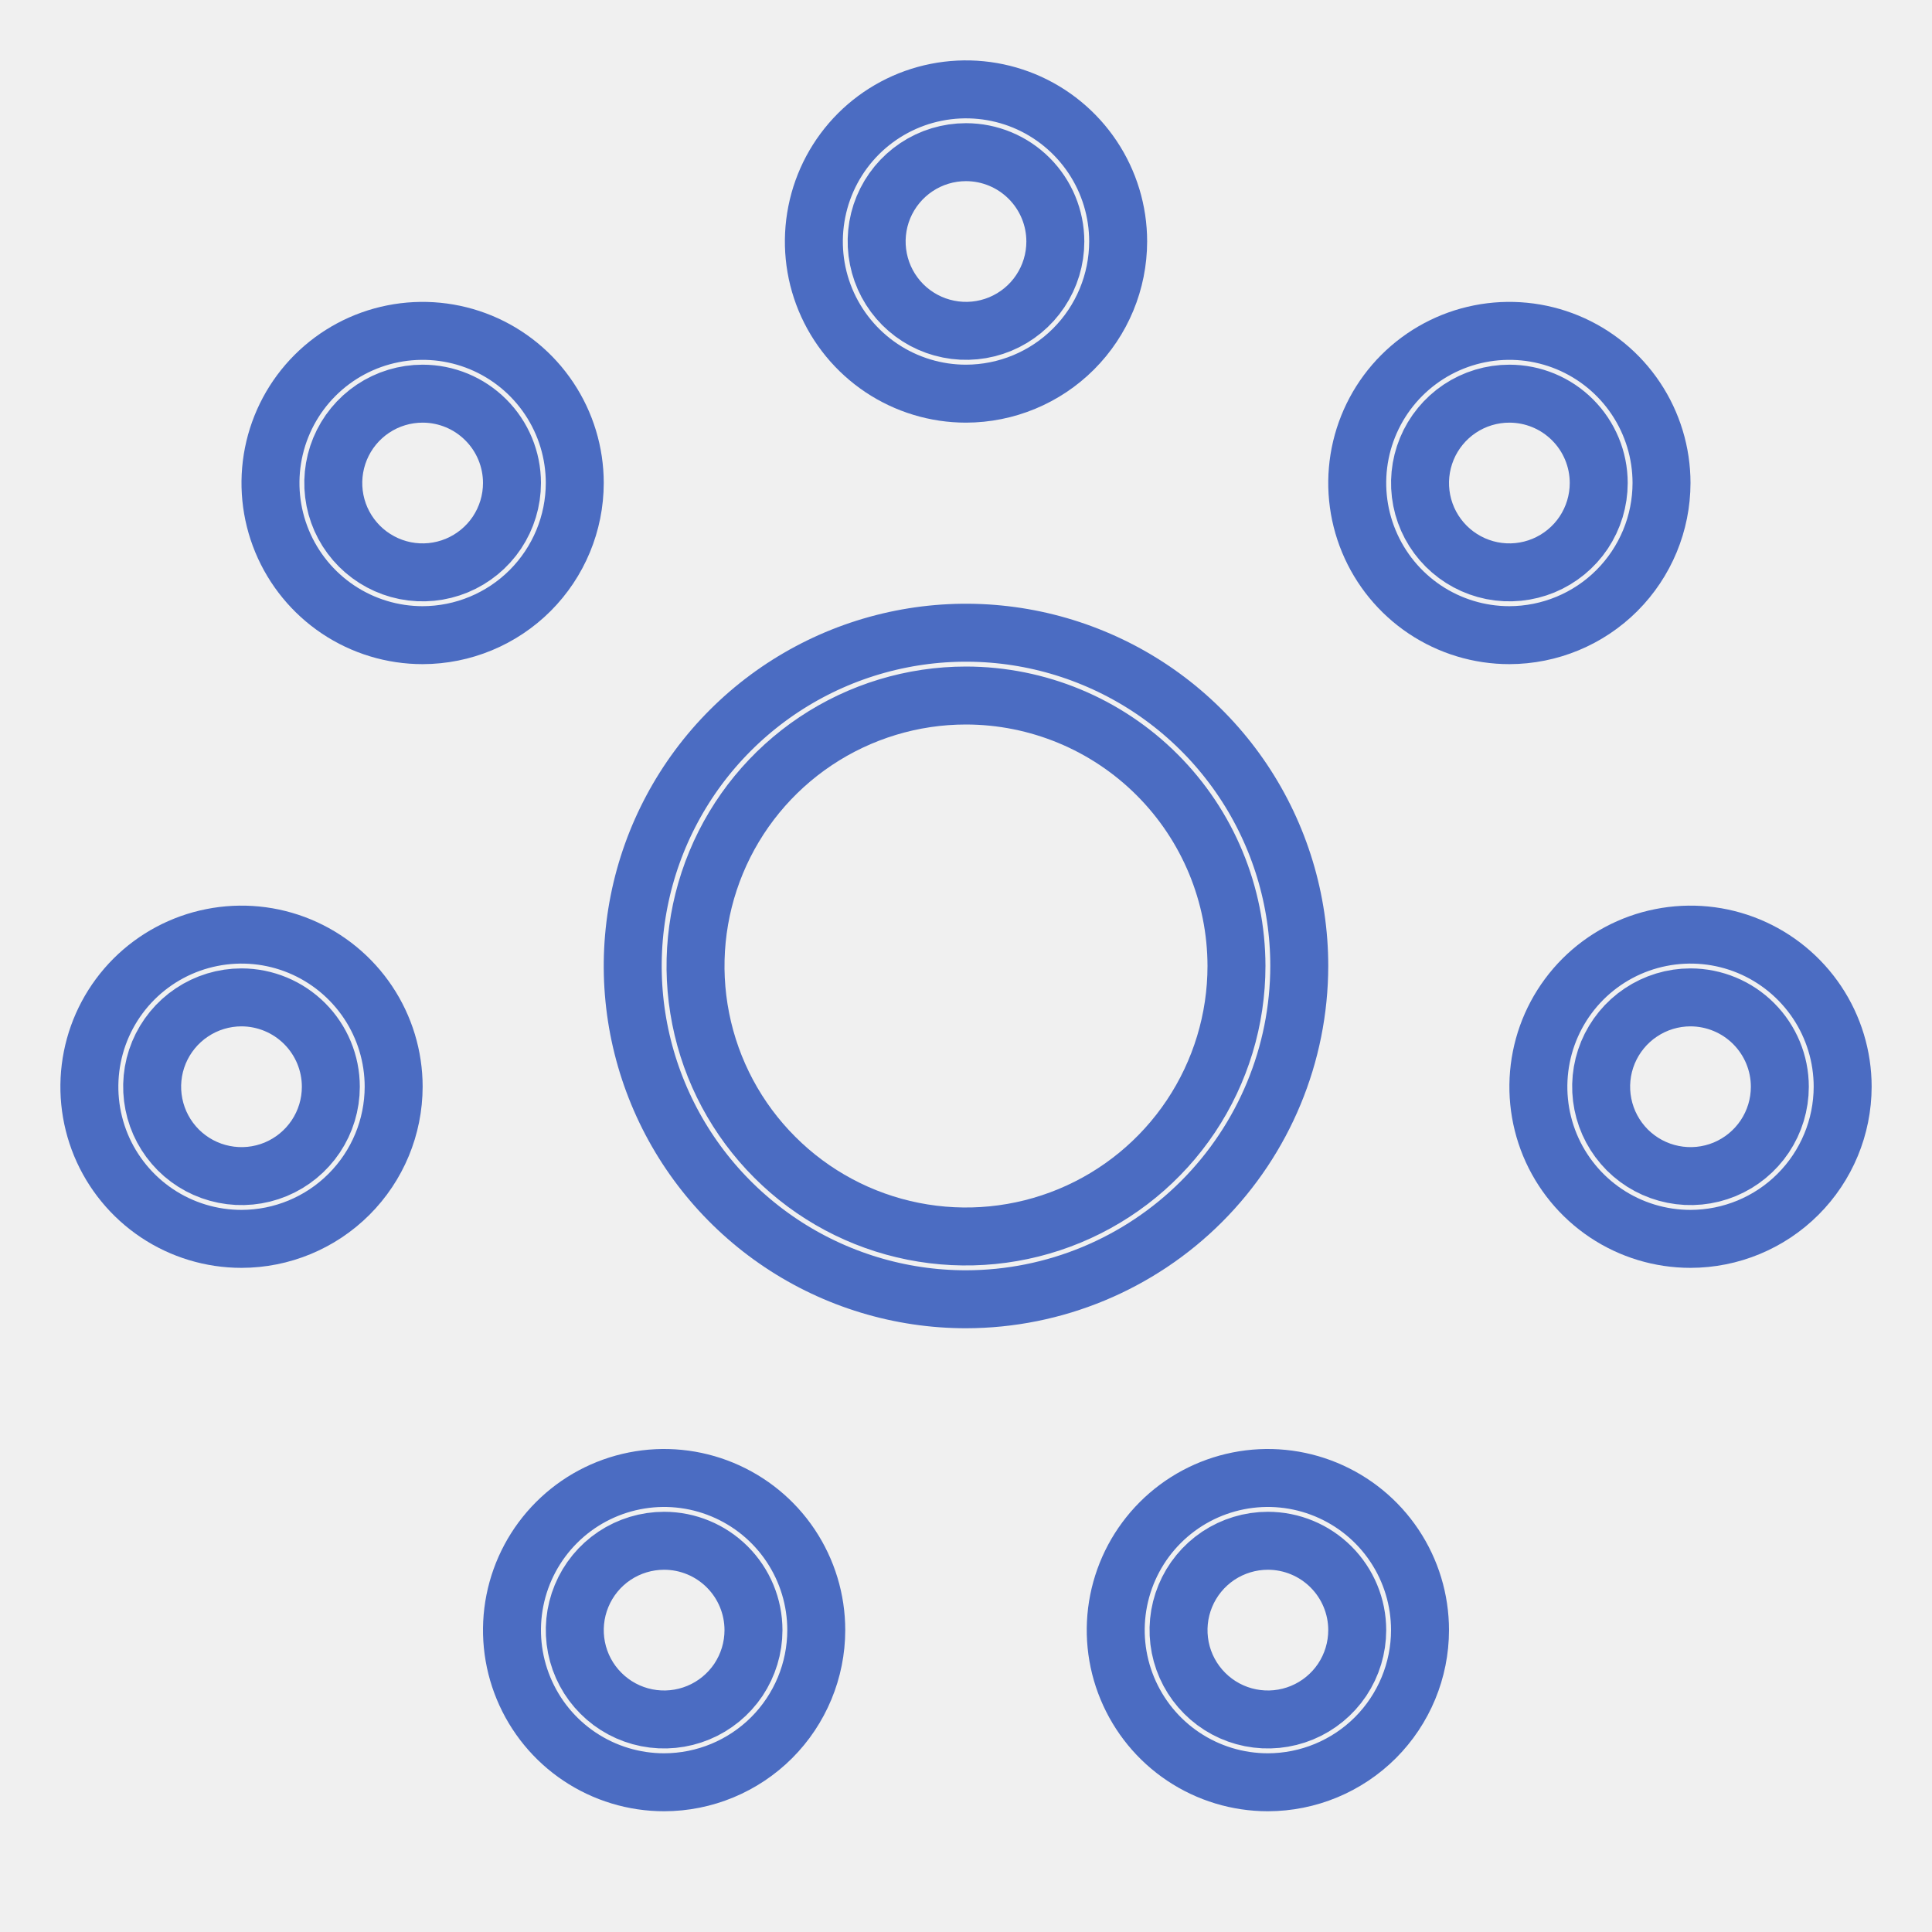
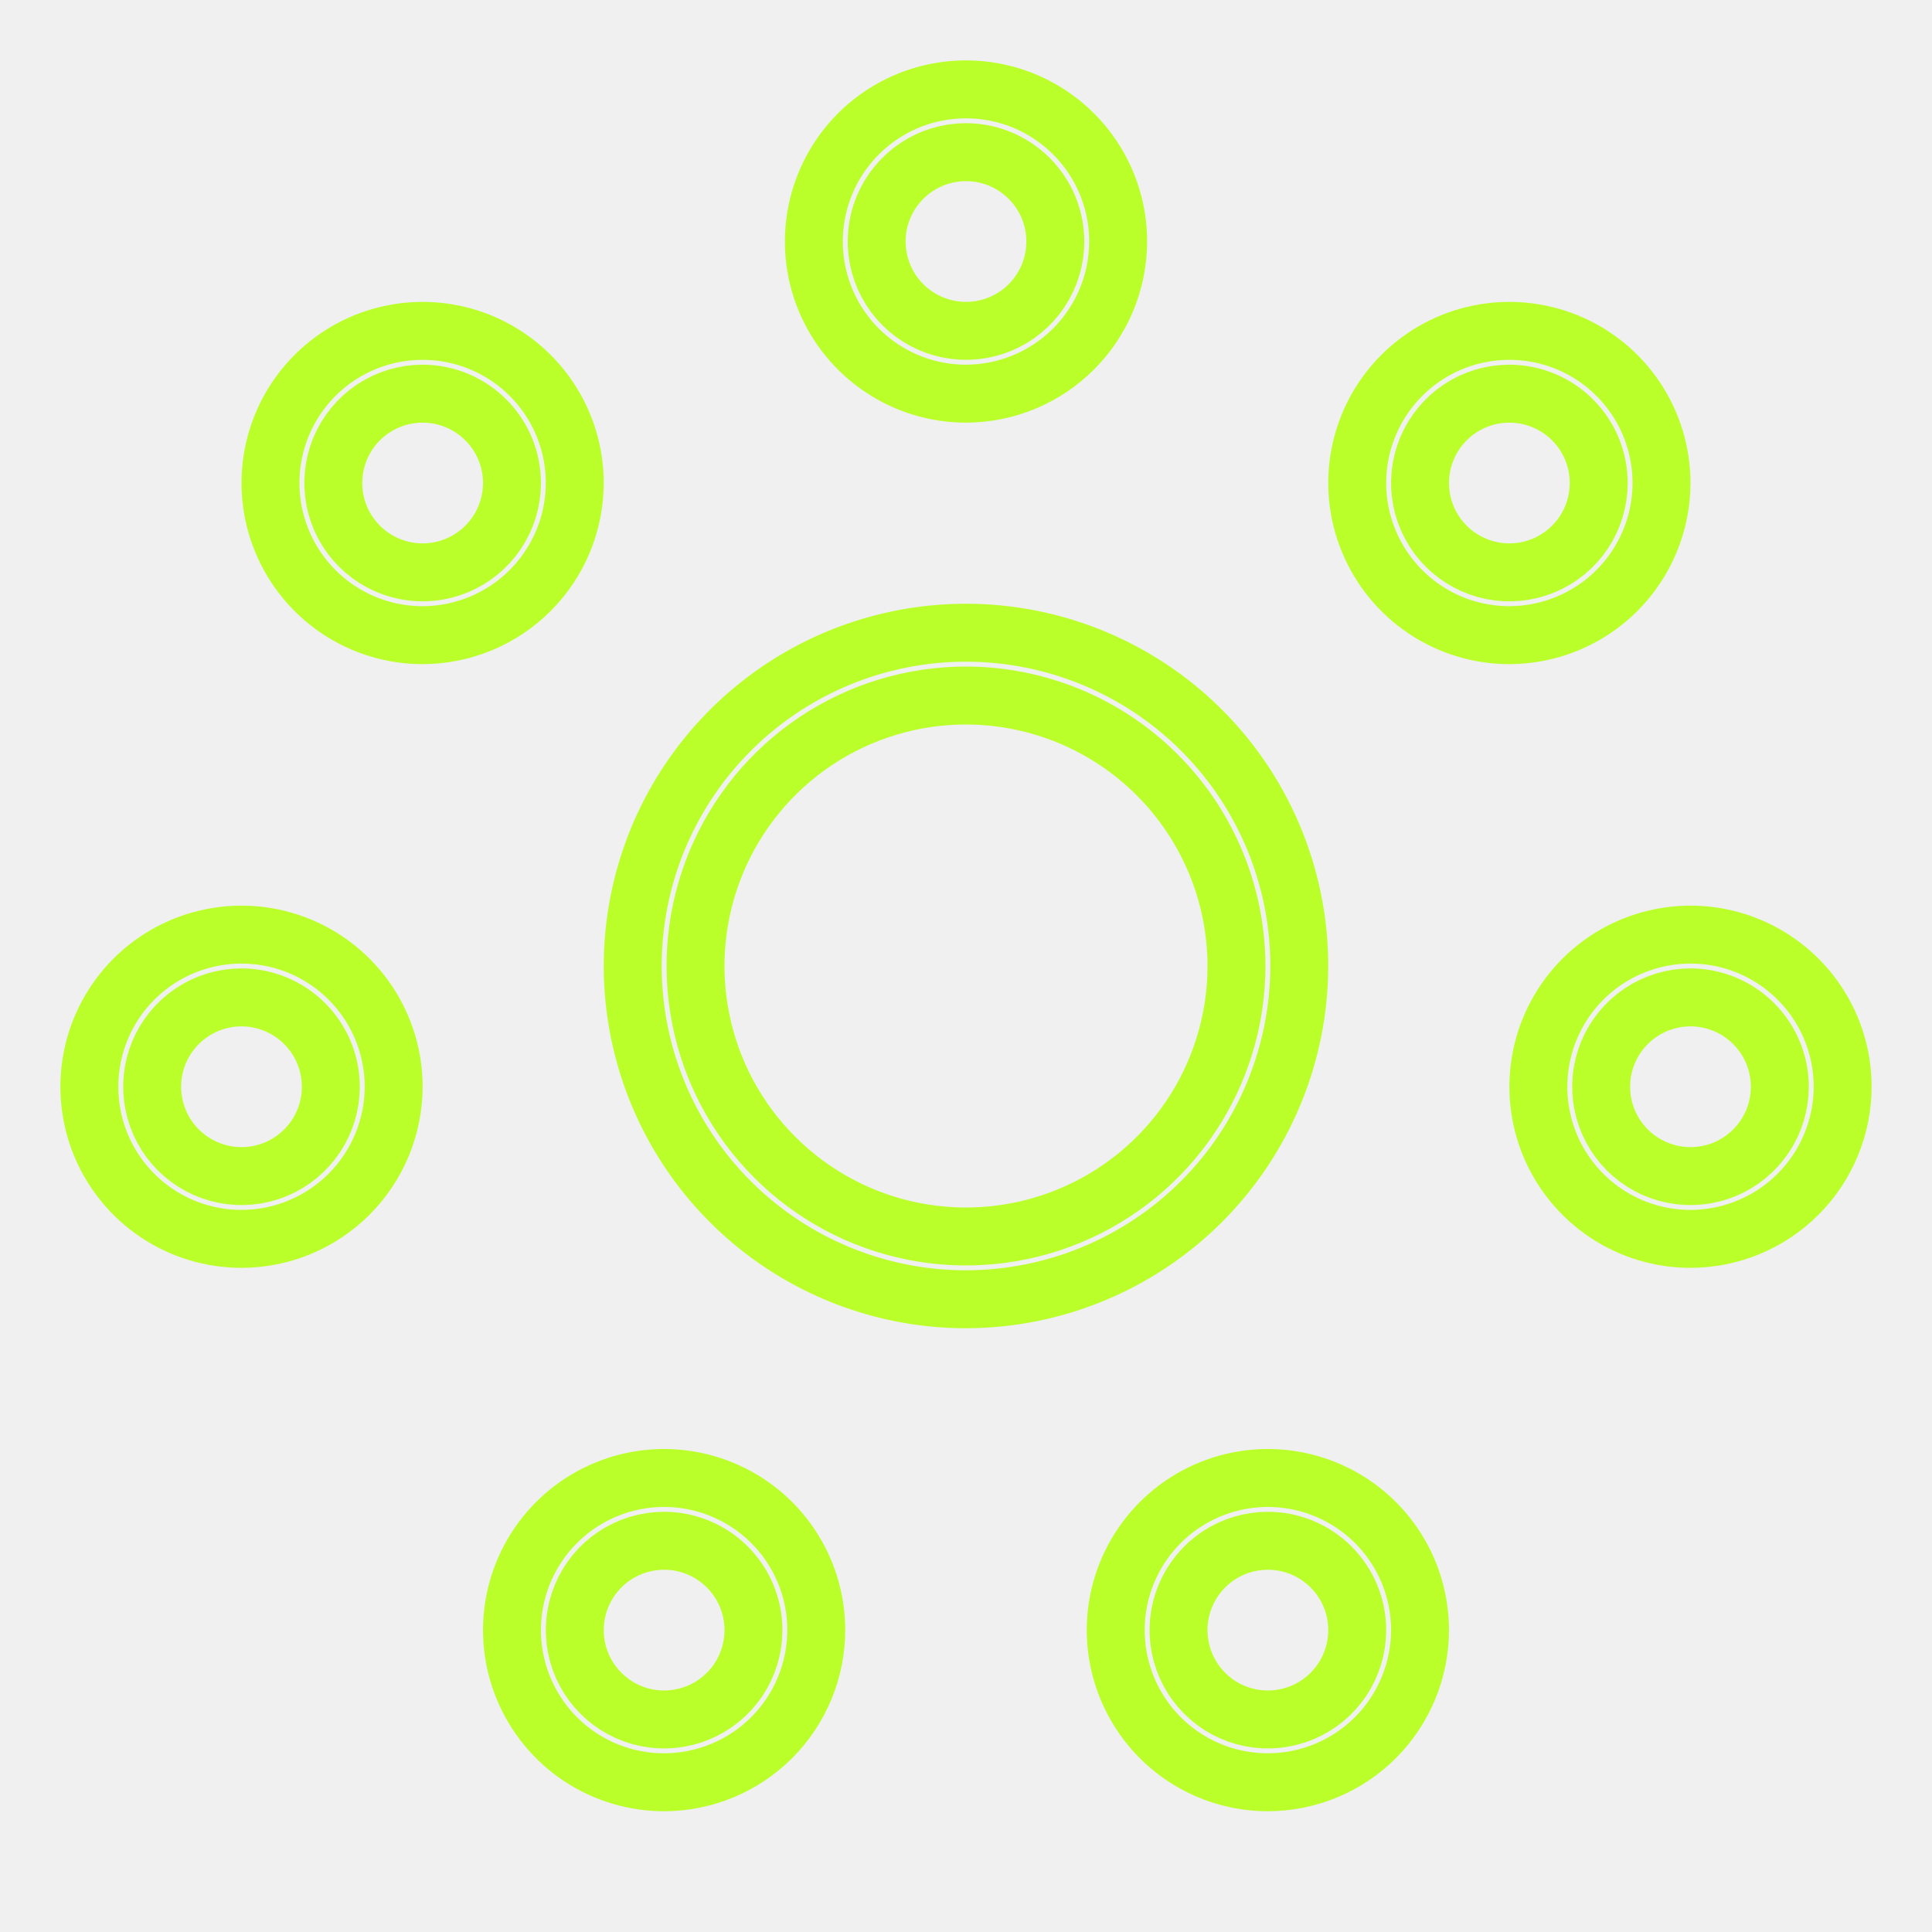
<svg xmlns="http://www.w3.org/2000/svg" width="50" height="50" viewBox="0 0 50 50" fill="none">
  <mask id="path-1-inside-1_1306_1426" fill="white">
    <path d="M25 10.938C24.073 10.938 23.167 10.663 22.396 10.148C21.625 9.632 21.024 8.9 20.669 8.044C20.314 7.187 20.222 6.245 20.403 5.336C20.583 4.426 21.03 3.591 21.685 2.935C22.341 2.28 23.176 1.833 24.085 1.653C24.995 1.472 25.937 1.565 26.794 1.919C27.65 2.274 28.382 2.875 28.898 3.646C29.413 4.417 29.688 5.323 29.688 6.25C29.686 7.493 29.192 8.684 28.313 9.563C27.434 10.442 26.243 10.936 25 10.938ZM25 4.688C24.691 4.688 24.389 4.779 24.132 4.951C23.875 5.123 23.675 5.367 23.556 5.652C23.438 5.938 23.407 6.252 23.468 6.555C23.528 6.858 23.677 7.136 23.895 7.355C24.114 7.573 24.392 7.722 24.695 7.782C24.998 7.843 25.312 7.812 25.598 7.694C25.884 7.575 26.128 7.375 26.299 7.118C26.471 6.861 26.562 6.559 26.562 6.25C26.562 5.836 26.397 5.439 26.104 5.146C25.811 4.853 25.414 4.688 25 4.688Z" />
    <path d="M17.188 46.875C16.26 46.875 15.354 46.6 14.583 46.085C13.812 45.57 13.212 44.838 12.857 43.981C12.502 43.125 12.409 42.182 12.59 41.273C12.771 40.364 13.217 39.529 13.873 38.873C14.528 38.217 15.364 37.771 16.273 37.59C17.182 37.409 18.125 37.502 18.981 37.857C19.838 38.212 20.57 38.812 21.085 39.583C21.6 40.354 21.875 41.26 21.875 42.188C21.874 43.43 21.379 44.622 20.501 45.501C19.622 46.379 18.43 46.874 17.188 46.875ZM17.188 40.625C16.878 40.625 16.576 40.717 16.319 40.888C16.062 41.06 15.862 41.304 15.744 41.59C15.626 41.875 15.595 42.189 15.655 42.492C15.715 42.795 15.864 43.074 16.083 43.292C16.301 43.511 16.58 43.66 16.883 43.72C17.186 43.78 17.5 43.749 17.785 43.631C18.071 43.513 18.315 43.312 18.487 43.056C18.658 42.799 18.75 42.496 18.75 42.188C18.75 41.773 18.585 41.376 18.292 41.083C17.999 40.79 17.602 40.625 17.188 40.625Z" />
    <path d="M10.938 17.188C10.01 17.188 9.104 16.913 8.333 16.398C7.562 15.882 6.962 15.15 6.607 14.294C6.252 13.437 6.159 12.495 6.34 11.585C6.521 10.676 6.967 9.841 7.623 9.185C8.278 8.53 9.114 8.083 10.023 7.903C10.932 7.722 11.875 7.815 12.731 8.169C13.588 8.524 14.32 9.125 14.835 9.896C15.35 10.667 15.625 11.573 15.625 12.5C15.624 13.743 15.129 14.934 14.251 15.813C13.372 16.692 12.18 17.186 10.938 17.188ZM10.938 10.938C10.629 10.938 10.326 11.029 10.069 11.201C9.812 11.373 9.612 11.617 9.494 11.902C9.376 12.188 9.345 12.502 9.405 12.805C9.465 13.108 9.614 13.386 9.833 13.605C10.051 13.823 10.33 13.972 10.633 14.033C10.936 14.093 11.25 14.062 11.535 13.944C11.821 13.825 12.065 13.625 12.237 13.368C12.408 13.111 12.5 12.809 12.5 12.5C12.5 12.086 12.335 11.688 12.042 11.396C11.749 11.103 11.352 10.938 10.938 10.938Z" />
    <path d="M32.812 46.875C31.885 46.875 30.979 46.6 30.208 46.085C29.437 45.57 28.837 44.838 28.482 43.981C28.127 43.125 28.034 42.182 28.215 41.273C28.396 40.364 28.842 39.529 29.498 38.873C30.154 38.217 30.989 37.771 31.898 37.59C32.807 37.409 33.75 37.502 34.606 37.857C35.463 38.212 36.195 38.812 36.71 39.583C37.225 40.354 37.5 41.26 37.5 42.188C37.499 43.43 37.004 44.622 36.126 45.501C35.247 46.379 34.055 46.874 32.812 46.875ZM32.812 40.625C32.504 40.625 32.201 40.717 31.944 40.888C31.688 41.06 31.487 41.304 31.369 41.59C31.251 41.875 31.22 42.189 31.28 42.492C31.34 42.795 31.489 43.074 31.708 43.292C31.926 43.511 32.205 43.66 32.508 43.72C32.811 43.78 33.125 43.749 33.41 43.631C33.696 43.513 33.94 43.312 34.112 43.056C34.283 42.799 34.375 42.496 34.375 42.188C34.375 41.773 34.21 41.376 33.917 41.083C33.624 40.79 33.227 40.625 32.812 40.625Z" />
    <path d="M39.062 17.188C38.135 17.188 37.229 16.913 36.458 16.398C35.687 15.882 35.087 15.15 34.732 14.294C34.377 13.437 34.284 12.495 34.465 11.585C34.646 10.676 35.092 9.841 35.748 9.185C36.404 8.53 37.239 8.083 38.148 7.903C39.057 7.722 40 7.815 40.856 8.169C41.713 8.524 42.445 9.125 42.96 9.896C43.475 10.667 43.75 11.573 43.75 12.5C43.749 13.743 43.254 14.934 42.376 15.813C41.497 16.692 40.305 17.186 39.062 17.188ZM39.062 10.938C38.754 10.938 38.451 11.029 38.194 11.201C37.938 11.373 37.737 11.617 37.619 11.902C37.501 12.188 37.47 12.502 37.53 12.805C37.59 13.108 37.739 13.386 37.958 13.605C38.176 13.823 38.455 13.972 38.758 14.033C39.061 14.093 39.375 14.062 39.66 13.944C39.946 13.825 40.19 13.625 40.362 13.368C40.533 13.111 40.625 12.809 40.625 12.5C40.625 12.086 40.46 11.688 40.167 11.396C39.874 11.103 39.477 10.938 39.062 10.938Z" />
    <path d="M6.25 32.812C5.323 32.812 4.417 32.538 3.646 32.023C2.875 31.507 2.274 30.775 1.919 29.919C1.565 29.062 1.472 28.12 1.653 27.21C1.833 26.301 2.28 25.466 2.935 24.81C3.591 24.155 4.426 23.708 5.336 23.528C6.245 23.347 7.187 23.439 8.044 23.794C8.9 24.149 9.632 24.75 10.148 25.521C10.663 26.292 10.938 27.198 10.938 28.125C10.936 29.368 10.442 30.559 9.563 31.438C8.684 32.317 7.493 32.811 6.25 32.812ZM6.25 26.562C5.941 26.562 5.639 26.654 5.382 26.826C5.125 26.997 4.925 27.242 4.806 27.527C4.688 27.813 4.657 28.127 4.718 28.43C4.778 28.733 4.927 29.011 5.145 29.23C5.364 29.448 5.642 29.597 5.945 29.657C6.248 29.718 6.562 29.687 6.848 29.569C7.133 29.45 7.377 29.25 7.549 28.993C7.721 28.736 7.812 28.434 7.812 28.125C7.812 27.711 7.647 27.314 7.354 27.021C7.061 26.728 6.664 26.563 6.25 26.562Z" />
    <path d="M43.75 32.812C42.823 32.812 41.917 32.538 41.146 32.023C40.375 31.507 39.774 30.775 39.419 29.919C39.065 29.062 38.972 28.12 39.153 27.21C39.333 26.301 39.78 25.466 40.435 24.81C41.091 24.155 41.926 23.708 42.836 23.528C43.745 23.347 44.687 23.439 45.544 23.794C46.4 24.149 47.132 24.75 47.648 25.521C48.163 26.292 48.438 27.198 48.438 28.125C48.436 29.368 47.942 30.559 47.063 31.438C46.184 32.317 44.993 32.811 43.75 32.812ZM43.75 26.562C43.441 26.562 43.139 26.654 42.882 26.826C42.625 26.997 42.425 27.242 42.306 27.527C42.188 27.813 42.157 28.127 42.218 28.43C42.278 28.733 42.427 29.011 42.645 29.23C42.864 29.448 43.142 29.597 43.445 29.657C43.748 29.718 44.062 29.687 44.348 29.569C44.633 29.45 44.877 29.25 45.049 28.993C45.221 28.736 45.312 28.434 45.312 28.125C45.312 27.711 45.147 27.314 44.854 27.021C44.562 26.728 44.164 26.563 43.75 26.562Z" />
    <path d="M25 34.375C23.146 34.375 21.333 33.825 19.791 32.795C18.25 31.765 17.048 30.301 16.339 28.588C15.629 26.875 15.443 24.99 15.805 23.171C16.167 21.352 17.06 19.682 18.371 18.371C19.682 17.06 21.352 16.167 23.171 15.805C24.99 15.443 26.875 15.629 28.588 16.339C30.301 17.048 31.765 18.25 32.795 19.791C33.825 21.333 34.375 23.146 34.375 25C34.372 27.485 33.383 29.868 31.626 31.626C29.868 33.383 27.485 34.372 25 34.375ZM25 18.75C23.764 18.75 22.555 19.117 21.528 19.803C20.5 20.49 19.699 21.466 19.226 22.608C18.753 23.75 18.629 25.007 18.87 26.219C19.111 27.432 19.706 28.545 20.581 29.419C21.455 30.294 22.568 30.889 23.781 31.13C24.993 31.371 26.25 31.247 27.392 30.774C28.534 30.301 29.51 29.5 30.197 28.472C30.883 27.445 31.25 26.236 31.25 25C31.248 23.343 30.589 21.754 29.417 20.583C28.246 19.411 26.657 18.752 25 18.75Z" />
  </mask>
-   <path d="M25 10.938C24.073 10.938 23.167 10.663 22.396 10.148C21.625 9.632 21.024 8.9 20.669 8.044C20.314 7.187 20.222 6.245 20.403 5.336C20.583 4.426 21.03 3.591 21.685 2.935C22.341 2.28 23.176 1.833 24.085 1.653C24.995 1.472 25.937 1.565 26.794 1.919C27.65 2.274 28.382 2.875 28.898 3.646C29.413 4.417 29.688 5.323 29.688 6.25C29.686 7.493 29.192 8.684 28.313 9.563C27.434 10.442 26.243 10.936 25 10.938ZM25 4.688C24.691 4.688 24.389 4.779 24.132 4.951C23.875 5.123 23.675 5.367 23.556 5.652C23.438 5.938 23.407 6.252 23.468 6.555C23.528 6.858 23.677 7.136 23.895 7.355C24.114 7.573 24.392 7.722 24.695 7.782C24.998 7.843 25.312 7.812 25.598 7.694C25.884 7.575 26.128 7.375 26.299 7.118C26.471 6.861 26.562 6.559 26.562 6.25C26.562 5.836 26.397 5.439 26.104 5.146C25.811 4.853 25.414 4.688 25 4.688Z" stroke="#4B6CC2" stroke-width="3" mask="url(#path-1-inside-1_1306_1426)" />
-   <path d="M17.188 46.875C16.26 46.875 15.354 46.6 14.583 46.085C13.812 45.57 13.212 44.838 12.857 43.981C12.502 43.125 12.409 42.182 12.59 41.273C12.771 40.364 13.217 39.529 13.873 38.873C14.528 38.217 15.364 37.771 16.273 37.59C17.182 37.409 18.125 37.502 18.981 37.857C19.838 38.212 20.57 38.812 21.085 39.583C21.6 40.354 21.875 41.26 21.875 42.188C21.874 43.43 21.379 44.622 20.501 45.501C19.622 46.379 18.43 46.874 17.188 46.875ZM17.188 40.625C16.878 40.625 16.576 40.717 16.319 40.888C16.062 41.06 15.862 41.304 15.744 41.59C15.626 41.875 15.595 42.189 15.655 42.492C15.715 42.795 15.864 43.074 16.083 43.292C16.301 43.511 16.58 43.66 16.883 43.72C17.186 43.78 17.5 43.749 17.785 43.631C18.071 43.513 18.315 43.312 18.487 43.056C18.658 42.799 18.75 42.496 18.75 42.188C18.75 41.773 18.585 41.376 18.292 41.083C17.999 40.79 17.602 40.625 17.188 40.625Z" stroke="#4B6CC2" stroke-width="3" mask="url(#path-1-inside-1_1306_1426)" />
-   <path d="M10.938 17.188C10.01 17.188 9.104 16.913 8.333 16.398C7.562 15.882 6.962 15.15 6.607 14.294C6.252 13.437 6.159 12.495 6.34 11.585C6.521 10.676 6.967 9.841 7.623 9.185C8.278 8.53 9.114 8.083 10.023 7.903C10.932 7.722 11.875 7.815 12.731 8.169C13.588 8.524 14.32 9.125 14.835 9.896C15.35 10.667 15.625 11.573 15.625 12.5C15.624 13.743 15.129 14.934 14.251 15.813C13.372 16.692 12.18 17.186 10.938 17.188ZM10.938 10.938C10.629 10.938 10.326 11.029 10.069 11.201C9.812 11.373 9.612 11.617 9.494 11.902C9.376 12.188 9.345 12.502 9.405 12.805C9.465 13.108 9.614 13.386 9.833 13.605C10.051 13.823 10.33 13.972 10.633 14.033C10.936 14.093 11.25 14.062 11.535 13.944C11.821 13.825 12.065 13.625 12.237 13.368C12.408 13.111 12.5 12.809 12.5 12.5C12.5 12.086 12.335 11.688 12.042 11.396C11.749 11.103 11.352 10.938 10.938 10.938Z" stroke="#4B6CC2" stroke-width="3" mask="url(#path-1-inside-1_1306_1426)" />
-   <path d="M32.812 46.875C31.885 46.875 30.979 46.6 30.208 46.085C29.437 45.57 28.837 44.838 28.482 43.981C28.127 43.125 28.034 42.182 28.215 41.273C28.396 40.364 28.842 39.529 29.498 38.873C30.154 38.217 30.989 37.771 31.898 37.59C32.807 37.409 33.75 37.502 34.606 37.857C35.463 38.212 36.195 38.812 36.71 39.583C37.225 40.354 37.5 41.26 37.5 42.188C37.499 43.43 37.004 44.622 36.126 45.501C35.247 46.379 34.055 46.874 32.812 46.875ZM32.812 40.625C32.504 40.625 32.201 40.717 31.944 40.888C31.688 41.06 31.487 41.304 31.369 41.59C31.251 41.875 31.22 42.189 31.28 42.492C31.34 42.795 31.489 43.074 31.708 43.292C31.926 43.511 32.205 43.66 32.508 43.72C32.811 43.78 33.125 43.749 33.41 43.631C33.696 43.513 33.94 43.312 34.112 43.056C34.283 42.799 34.375 42.496 34.375 42.188C34.375 41.773 34.21 41.376 33.917 41.083C33.624 40.79 33.227 40.625 32.812 40.625Z" stroke="#4B6CC2" stroke-width="3" mask="url(#path-1-inside-1_1306_1426)" />
-   <path d="M39.062 17.188C38.135 17.188 37.229 16.913 36.458 16.398C35.687 15.882 35.087 15.15 34.732 14.294C34.377 13.437 34.284 12.495 34.465 11.585C34.646 10.676 35.092 9.841 35.748 9.185C36.404 8.53 37.239 8.083 38.148 7.903C39.057 7.722 40 7.815 40.856 8.169C41.713 8.524 42.445 9.125 42.96 9.896C43.475 10.667 43.75 11.573 43.75 12.5C43.749 13.743 43.254 14.934 42.376 15.813C41.497 16.692 40.305 17.186 39.062 17.188ZM39.062 10.938C38.754 10.938 38.451 11.029 38.194 11.201C37.938 11.373 37.737 11.617 37.619 11.902C37.501 12.188 37.47 12.502 37.53 12.805C37.59 13.108 37.739 13.386 37.958 13.605C38.176 13.823 38.455 13.972 38.758 14.033C39.061 14.093 39.375 14.062 39.66 13.944C39.946 13.825 40.19 13.625 40.362 13.368C40.533 13.111 40.625 12.809 40.625 12.5C40.625 12.086 40.46 11.688 40.167 11.396C39.874 11.103 39.477 10.938 39.062 10.938Z" stroke="#4B6CC2" stroke-width="3" mask="url(#path-1-inside-1_1306_1426)" />
-   <path d="M6.25 32.812C5.323 32.812 4.417 32.538 3.646 32.023C2.875 31.507 2.274 30.775 1.919 29.919C1.565 29.062 1.472 28.12 1.653 27.21C1.833 26.301 2.28 25.466 2.935 24.81C3.591 24.155 4.426 23.708 5.336 23.528C6.245 23.347 7.187 23.439 8.044 23.794C8.9 24.149 9.632 24.75 10.148 25.521C10.663 26.292 10.938 27.198 10.938 28.125C10.936 29.368 10.442 30.559 9.563 31.438C8.684 32.317 7.493 32.811 6.25 32.812ZM6.25 26.562C5.941 26.562 5.639 26.654 5.382 26.826C5.125 26.997 4.925 27.242 4.806 27.527C4.688 27.813 4.657 28.127 4.718 28.43C4.778 28.733 4.927 29.011 5.145 29.23C5.364 29.448 5.642 29.597 5.945 29.657C6.248 29.718 6.562 29.687 6.848 29.569C7.133 29.45 7.377 29.25 7.549 28.993C7.721 28.736 7.812 28.434 7.812 28.125C7.812 27.711 7.647 27.314 7.354 27.021C7.061 26.728 6.664 26.563 6.25 26.562Z" stroke="#4B6CC2" stroke-width="3" mask="url(#path-1-inside-1_1306_1426)" />
-   <path d="M43.75 32.812C42.823 32.812 41.917 32.538 41.146 32.023C40.375 31.507 39.774 30.775 39.419 29.919C39.065 29.062 38.972 28.12 39.153 27.21C39.333 26.301 39.78 25.466 40.435 24.81C41.091 24.155 41.926 23.708 42.836 23.528C43.745 23.347 44.687 23.439 45.544 23.794C46.4 24.149 47.132 24.75 47.648 25.521C48.163 26.292 48.438 27.198 48.438 28.125C48.436 29.368 47.942 30.559 47.063 31.438C46.184 32.317 44.993 32.811 43.75 32.812ZM43.75 26.562C43.441 26.562 43.139 26.654 42.882 26.826C42.625 26.997 42.425 27.242 42.306 27.527C42.188 27.813 42.157 28.127 42.218 28.43C42.278 28.733 42.427 29.011 42.645 29.23C42.864 29.448 43.142 29.597 43.445 29.657C43.748 29.718 44.062 29.687 44.348 29.569C44.633 29.45 44.877 29.25 45.049 28.993C45.221 28.736 45.312 28.434 45.312 28.125C45.312 27.711 45.147 27.314 44.854 27.021C44.562 26.728 44.164 26.563 43.75 26.562Z" stroke="#4B6CC2" stroke-width="3" mask="url(#path-1-inside-1_1306_1426)" />
-   <path d="M25 34.375C23.146 34.375 21.333 33.825 19.791 32.795C18.25 31.765 17.048 30.301 16.339 28.588C15.629 26.875 15.443 24.99 15.805 23.171C16.167 21.352 17.06 19.682 18.371 18.371C19.682 17.06 21.352 16.167 23.171 15.805C24.99 15.443 26.875 15.629 28.588 16.339C30.301 17.048 31.765 18.25 32.795 19.791C33.825 21.333 34.375 23.146 34.375 25C34.372 27.485 33.383 29.868 31.626 31.626C29.868 33.383 27.485 34.372 25 34.375ZM25 18.75C23.764 18.75 22.555 19.117 21.528 19.803C20.5 20.49 19.699 21.466 19.226 22.608C18.753 23.75 18.629 25.007 18.87 26.219C19.111 27.432 19.706 28.545 20.581 29.419C21.455 30.294 22.568 30.889 23.781 31.13C24.993 31.371 26.25 31.247 27.392 30.774C28.534 30.301 29.51 29.5 30.197 28.472C30.883 27.445 31.25 26.236 31.25 25C31.248 23.343 30.589 21.754 29.417 20.583C28.246 19.411 26.657 18.752 25 18.75Z" stroke="#4B6CC2" stroke-width="3" mask="url(#path-1-inside-1_1306_1426)" />
+   <path d="M25 10.938C24.073 10.938 23.167 10.663 22.396 10.148C21.625 9.632 21.024 8.9 20.669 8.044C20.314 7.187 20.222 6.245 20.403 5.336C20.583 4.426 21.03 3.591 21.685 2.935C22.341 2.28 23.176 1.833 24.085 1.653C24.995 1.472 25.937 1.565 26.794 1.919C27.65 2.274 28.382 2.875 28.898 3.646C29.413 4.417 29.688 5.323 29.688 6.25C29.686 7.493 29.192 8.684 28.313 9.563C27.434 10.442 26.243 10.936 25 10.938ZM25 4.688C24.691 4.688 24.389 4.779 24.132 4.951C23.875 5.123 23.675 5.367 23.556 5.652C23.438 5.938 23.407 6.252 23.468 6.555C23.528 6.858 23.677 7.136 23.895 7.355C24.114 7.573 24.392 7.722 24.695 7.782C24.998 7.843 25.312 7.812 25.598 7.694C25.884 7.575 26.128 7.375 26.299 7.118C26.471 6.861 26.562 6.559 26.562 6.25C26.562 5.836 26.397 5.439 26.104 5.146C25.811 4.853 25.414 4.688 25 4.688Z" stroke="#baff2a" stroke-width="3" mask="url(#path-1-inside-1_1306_1426)" />
+   <path d="M17.188 46.875C16.26 46.875 15.354 46.6 14.583 46.085C13.812 45.57 13.212 44.838 12.857 43.981C12.502 43.125 12.409 42.182 12.59 41.273C12.771 40.364 13.217 39.529 13.873 38.873C14.528 38.217 15.364 37.771 16.273 37.59C17.182 37.409 18.125 37.502 18.981 37.857C19.838 38.212 20.57 38.812 21.085 39.583C21.6 40.354 21.875 41.26 21.875 42.188C21.874 43.43 21.379 44.622 20.501 45.501C19.622 46.379 18.43 46.874 17.188 46.875ZM17.188 40.625C16.878 40.625 16.576 40.717 16.319 40.888C16.062 41.06 15.862 41.304 15.744 41.59C15.626 41.875 15.595 42.189 15.655 42.492C15.715 42.795 15.864 43.074 16.083 43.292C16.301 43.511 16.58 43.66 16.883 43.72C17.186 43.78 17.5 43.749 17.785 43.631C18.071 43.513 18.315 43.312 18.487 43.056C18.658 42.799 18.75 42.496 18.75 42.188C18.75 41.773 18.585 41.376 18.292 41.083C17.999 40.79 17.602 40.625 17.188 40.625Z" stroke="#baff2a" stroke-width="3" mask="url(#path-1-inside-1_1306_1426)" />
+   <path d="M10.938 17.188C10.01 17.188 9.104 16.913 8.333 16.398C7.562 15.882 6.962 15.15 6.607 14.294C6.252 13.437 6.159 12.495 6.34 11.585C6.521 10.676 6.967 9.841 7.623 9.185C8.278 8.53 9.114 8.083 10.023 7.903C10.932 7.722 11.875 7.815 12.731 8.169C13.588 8.524 14.32 9.125 14.835 9.896C15.35 10.667 15.625 11.573 15.625 12.5C15.624 13.743 15.129 14.934 14.251 15.813C13.372 16.692 12.18 17.186 10.938 17.188ZM10.938 10.938C10.629 10.938 10.326 11.029 10.069 11.201C9.812 11.373 9.612 11.617 9.494 11.902C9.376 12.188 9.345 12.502 9.405 12.805C9.465 13.108 9.614 13.386 9.833 13.605C10.051 13.823 10.33 13.972 10.633 14.033C10.936 14.093 11.25 14.062 11.535 13.944C11.821 13.825 12.065 13.625 12.237 13.368C12.408 13.111 12.5 12.809 12.5 12.5C12.5 12.086 12.335 11.688 12.042 11.396C11.749 11.103 11.352 10.938 10.938 10.938Z" stroke="#baff2a" stroke-width="3" mask="url(#path-1-inside-1_1306_1426)" />
+   <path d="M32.812 46.875C31.885 46.875 30.979 46.6 30.208 46.085C29.437 45.57 28.837 44.838 28.482 43.981C28.127 43.125 28.034 42.182 28.215 41.273C28.396 40.364 28.842 39.529 29.498 38.873C30.154 38.217 30.989 37.771 31.898 37.59C32.807 37.409 33.75 37.502 34.606 37.857C35.463 38.212 36.195 38.812 36.71 39.583C37.225 40.354 37.5 41.26 37.5 42.188C37.499 43.43 37.004 44.622 36.126 45.501C35.247 46.379 34.055 46.874 32.812 46.875ZM32.812 40.625C32.504 40.625 32.201 40.717 31.944 40.888C31.688 41.06 31.487 41.304 31.369 41.59C31.251 41.875 31.22 42.189 31.28 42.492C31.34 42.795 31.489 43.074 31.708 43.292C31.926 43.511 32.205 43.66 32.508 43.72C32.811 43.78 33.125 43.749 33.41 43.631C33.696 43.513 33.94 43.312 34.112 43.056C34.283 42.799 34.375 42.496 34.375 42.188C34.375 41.773 34.21 41.376 33.917 41.083C33.624 40.79 33.227 40.625 32.812 40.625Z" stroke="#baff2a" stroke-width="3" mask="url(#path-1-inside-1_1306_1426)" />
+   <path d="M39.062 17.188C38.135 17.188 37.229 16.913 36.458 16.398C35.687 15.882 35.087 15.15 34.732 14.294C34.377 13.437 34.284 12.495 34.465 11.585C34.646 10.676 35.092 9.841 35.748 9.185C36.404 8.53 37.239 8.083 38.148 7.903C39.057 7.722 40 7.815 40.856 8.169C41.713 8.524 42.445 9.125 42.96 9.896C43.475 10.667 43.75 11.573 43.75 12.5C43.749 13.743 43.254 14.934 42.376 15.813C41.497 16.692 40.305 17.186 39.062 17.188ZM39.062 10.938C38.754 10.938 38.451 11.029 38.194 11.201C37.938 11.373 37.737 11.617 37.619 11.902C37.501 12.188 37.47 12.502 37.53 12.805C37.59 13.108 37.739 13.386 37.958 13.605C38.176 13.823 38.455 13.972 38.758 14.033C39.061 14.093 39.375 14.062 39.66 13.944C39.946 13.825 40.19 13.625 40.362 13.368C40.533 13.111 40.625 12.809 40.625 12.5C40.625 12.086 40.46 11.688 40.167 11.396C39.874 11.103 39.477 10.938 39.062 10.938Z" stroke="#baff2a" stroke-width="3" mask="url(#path-1-inside-1_1306_1426)" />
+   <path d="M6.25 32.812C5.323 32.812 4.417 32.538 3.646 32.023C2.875 31.507 2.274 30.775 1.919 29.919C1.565 29.062 1.472 28.12 1.653 27.21C1.833 26.301 2.28 25.466 2.935 24.81C3.591 24.155 4.426 23.708 5.336 23.528C6.245 23.347 7.187 23.439 8.044 23.794C8.9 24.149 9.632 24.75 10.148 25.521C10.663 26.292 10.938 27.198 10.938 28.125C10.936 29.368 10.442 30.559 9.563 31.438C8.684 32.317 7.493 32.811 6.25 32.812ZM6.25 26.562C5.941 26.562 5.639 26.654 5.382 26.826C5.125 26.997 4.925 27.242 4.806 27.527C4.688 27.813 4.657 28.127 4.718 28.43C4.778 28.733 4.927 29.011 5.145 29.23C5.364 29.448 5.642 29.597 5.945 29.657C6.248 29.718 6.562 29.687 6.848 29.569C7.133 29.45 7.377 29.25 7.549 28.993C7.721 28.736 7.812 28.434 7.812 28.125C7.812 27.711 7.647 27.314 7.354 27.021C7.061 26.728 6.664 26.563 6.25 26.562Z" stroke="#baff2a" stroke-width="3" mask="url(#path-1-inside-1_1306_1426)" />
+   <path d="M43.75 32.812C42.823 32.812 41.917 32.538 41.146 32.023C40.375 31.507 39.774 30.775 39.419 29.919C39.065 29.062 38.972 28.12 39.153 27.21C39.333 26.301 39.78 25.466 40.435 24.81C41.091 24.155 41.926 23.708 42.836 23.528C43.745 23.347 44.687 23.439 45.544 23.794C46.4 24.149 47.132 24.75 47.648 25.521C48.163 26.292 48.438 27.198 48.438 28.125C48.436 29.368 47.942 30.559 47.063 31.438C46.184 32.317 44.993 32.811 43.75 32.812ZM43.75 26.562C43.441 26.562 43.139 26.654 42.882 26.826C42.625 26.997 42.425 27.242 42.306 27.527C42.188 27.813 42.157 28.127 42.218 28.43C42.278 28.733 42.427 29.011 42.645 29.23C42.864 29.448 43.142 29.597 43.445 29.657C43.748 29.718 44.062 29.687 44.348 29.569C44.633 29.45 44.877 29.25 45.049 28.993C45.221 28.736 45.312 28.434 45.312 28.125C45.312 27.711 45.147 27.314 44.854 27.021C44.562 26.728 44.164 26.563 43.75 26.562Z" stroke="#baff2a" stroke-width="3" mask="url(#path-1-inside-1_1306_1426)" />
+   <path d="M25 34.375C23.146 34.375 21.333 33.825 19.791 32.795C18.25 31.765 17.048 30.301 16.339 28.588C15.629 26.875 15.443 24.99 15.805 23.171C16.167 21.352 17.06 19.682 18.371 18.371C19.682 17.06 21.352 16.167 23.171 15.805C24.99 15.443 26.875 15.629 28.588 16.339C30.301 17.048 31.765 18.25 32.795 19.791C33.825 21.333 34.375 23.146 34.375 25C34.372 27.485 33.383 29.868 31.626 31.626C29.868 33.383 27.485 34.372 25 34.375ZM25 18.75C23.764 18.75 22.555 19.117 21.528 19.803C20.5 20.49 19.699 21.466 19.226 22.608C18.753 23.75 18.629 25.007 18.87 26.219C19.111 27.432 19.706 28.545 20.581 29.419C21.455 30.294 22.568 30.889 23.781 31.13C24.993 31.371 26.25 31.247 27.392 30.774C28.534 30.301 29.51 29.5 30.197 28.472C30.883 27.445 31.25 26.236 31.25 25C31.248 23.343 30.589 21.754 29.417 20.583C28.246 19.411 26.657 18.752 25 18.75Z" stroke="#baff2a" stroke-width="3" mask="url(#path-1-inside-1_1306_1426)" />
</svg>
